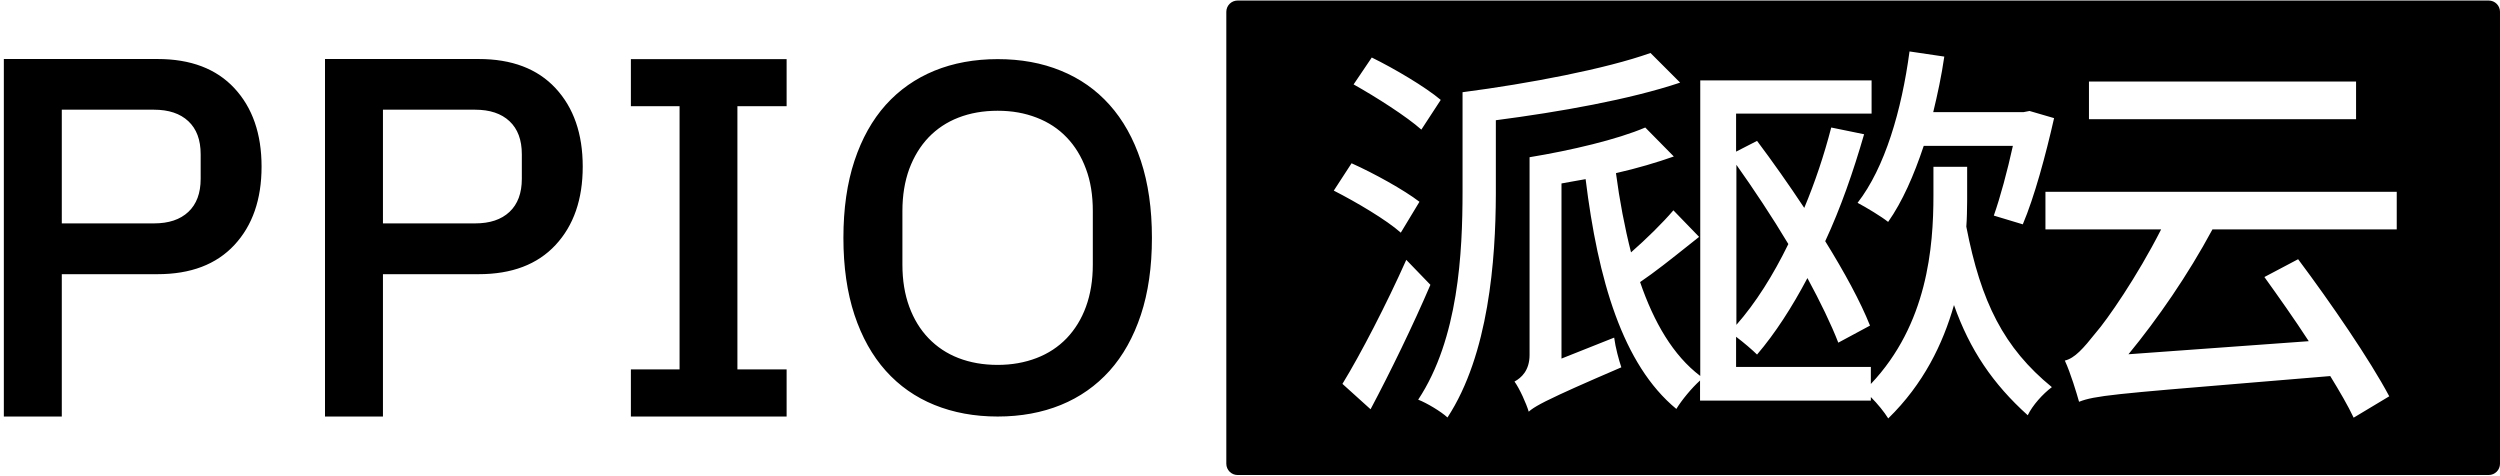
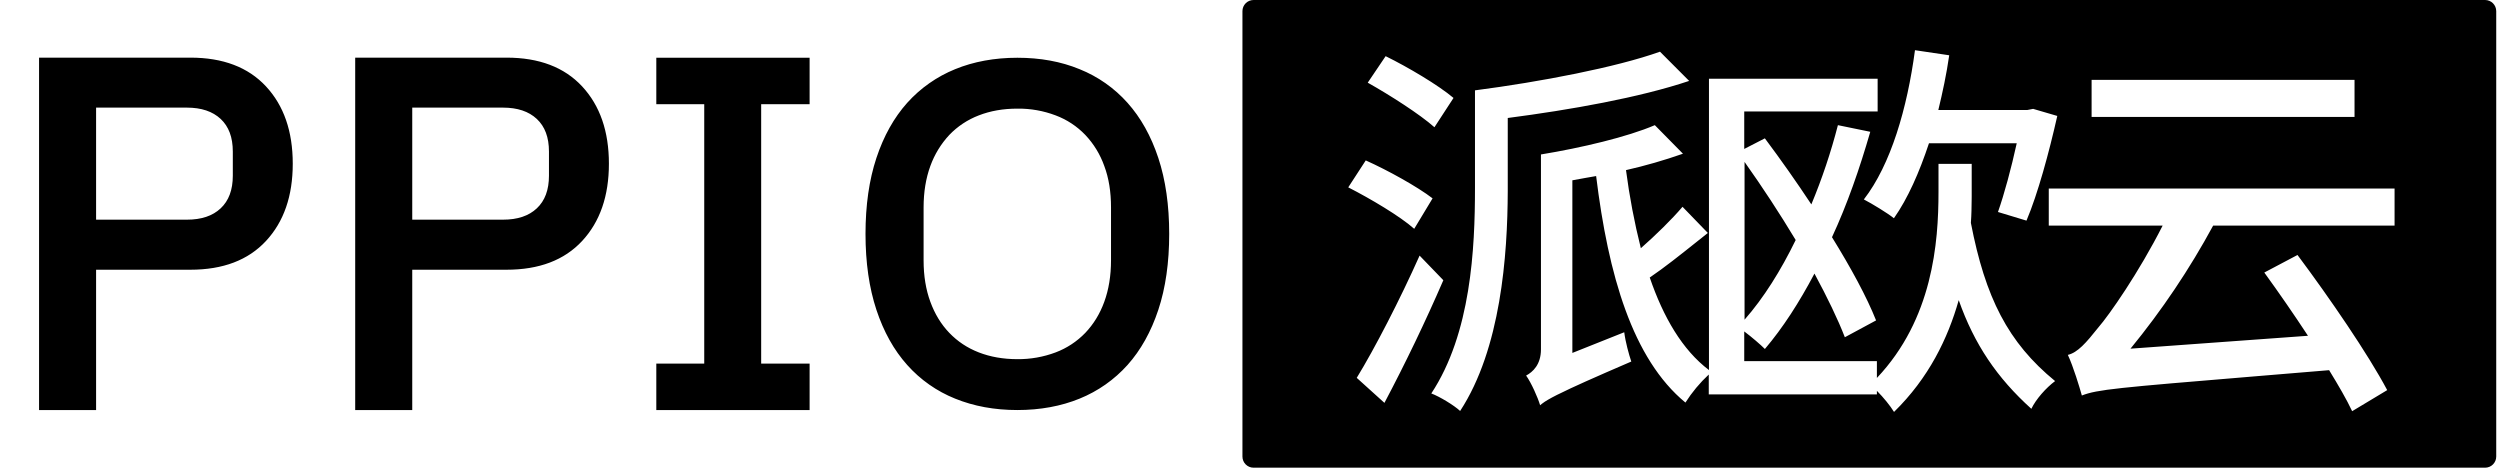
- <svg xmlns="http://www.w3.org/2000/svg" fill="currentColor" fill-rule="evenodd" height="1em" style="flex:none;line-height:1" viewBox="0 0 368 70">
-   <path clip-rule="evenodd" d="M368 1.738C368 0.823 367.255 0.079 366.34 0.079H182.173C181.258 0.079 180.514 0.823 180.514 1.738V68.261C180.514 69.177 181.258 69.921 182.173 69.921H366.34C367.255 69.921 368 69.177 368 68.261V1.738ZM275.498 11.836H250.278V55.342C246.292 52.333 243.454 47.447 241.422 41.522C243.596 40.052 246.004 38.134 248.415 36.213C248.98 35.763 249.545 35.313 250.108 34.868L246.323 30.96C244.741 32.821 242.352 35.163 240.088 37.148C239.157 33.472 238.397 29.502 237.87 25.485C240.957 24.787 243.934 23.902 246.385 23.034L242.182 18.769C238.103 20.521 231.216 22.15 225.152 23.142V52.255C225.152 54.535 223.926 55.636 222.934 56.163C223.694 57.218 224.686 59.436 225.028 60.599C225.105 60.537 225.198 60.46 225.291 60.382L225.369 60.32C225.803 59.995 226.424 59.622 227.556 59.048L227.913 58.878C229.805 57.932 233 56.505 238.661 54.07C238.304 53.015 237.792 51.154 237.606 49.696L229.851 52.782V27.005C230.487 26.877 231.123 26.769 231.769 26.658C232.305 26.567 232.848 26.474 233.403 26.369C235.218 41.134 238.832 53.666 246.757 60.196C247.548 58.893 249.022 57.11 250.247 56.008V58.971H275.389V58.444C276.382 59.436 277.374 60.661 277.948 61.592C283.144 56.52 285.998 50.626 287.626 44.903C289.953 51.495 293.35 56.505 298.484 61.127C299.182 59.669 300.702 57.978 302.035 56.986C294.978 51.216 291.597 44.5 289.441 33.364C289.535 32.162 289.548 30.948 289.559 29.852C289.561 29.675 289.563 29.501 289.565 29.331V24.554H284.602V28.757C284.602 36.342 283.733 47.711 275.389 56.52V54.008H255.552V49.572C256.653 50.394 258.002 51.557 258.638 52.193C261.321 49.044 263.772 45.244 266.052 40.933C267.975 44.484 269.557 47.757 270.596 50.44L275.265 47.928C273.869 44.422 271.527 40.111 268.673 35.504C270.953 30.603 272.814 25.236 274.396 19.761L269.557 18.769C268.503 22.848 267.169 26.818 265.587 30.603C263.307 27.16 260.918 23.778 258.638 20.738L255.552 22.32V16.721H275.498V11.836ZM215.287 13.573C225.09 12.301 236.412 10.13 242.942 7.803V7.787L247.316 12.161C239.855 14.658 229.588 16.473 220.188 17.698V28.618C220.157 38.234 219.149 52.162 213.069 61.453C212.139 60.584 209.983 59.297 208.757 58.831C214.698 49.851 215.287 37.195 215.287 28.152V13.573ZM301.089 28.23H352.8V33.767H325.673C322.059 40.483 317.623 46.904 313.311 52.146L339.849 50.223C337.693 46.904 335.367 43.631 333.319 40.778L338.283 38.156C343.122 44.624 348.845 52.968 351.699 58.335L346.456 61.483C345.634 59.731 344.409 57.637 343.013 55.357C338.766 55.712 335.037 56.021 331.758 56.293C311.395 57.98 308.348 58.233 306.037 59.142C305.696 57.916 304.765 54.83 303.943 53.077C305.401 52.736 306.673 51.278 308.488 48.998C310.132 47.121 314.568 40.762 318.119 33.767H301.089V28.23ZM197.606 56.505C200.289 52.131 204.089 44.779 207.005 38.249L210.557 41.925C207.982 47.928 204.663 54.752 201.747 60.243L197.606 56.505ZM263.245 35.923C260.841 31.906 258.157 27.873 255.598 24.259V47.819C258.467 44.562 261.027 40.467 263.245 35.923ZM196.334 28.059L198.955 24.027L198.971 24.042C202.228 25.5 206.664 27.951 208.944 29.703L206.198 34.248C204.089 32.371 199.653 29.75 196.334 28.059ZM281.081 7.573C279.918 16.257 277.467 24.663 273.435 29.858C274.66 30.494 276.987 31.906 277.933 32.666C280.027 29.688 281.717 25.841 283.175 21.467H296.297C295.475 25.205 294.435 29.052 293.489 31.735L297.755 33.022C299.445 29.052 301.136 22.817 302.361 17.388L298.747 16.334L297.879 16.504H284.571C285.207 13.883 285.796 11.138 286.2 8.33L281.081 7.573ZM199.25 12.425L201.933 8.454V8.47C205.252 10.098 209.797 12.782 212.077 14.705L209.223 19.079C207.067 17.156 202.569 14.286 199.25 12.425ZM307.495 12.006H346.813V17.543H307.495V12.006ZM9.096 40.359V61.313H9.08H0.565V8.687H23.194C28.064 8.687 31.834 10.114 34.501 12.983C37.169 15.853 38.503 19.699 38.503 24.523C38.503 29.347 37.169 33.193 34.501 36.062C31.834 38.932 28.064 40.359 23.194 40.359H9.096ZM9.096 32.883H22.667C24.838 32.883 26.514 32.325 27.723 31.192C28.933 30.06 29.538 28.431 29.538 26.322V22.708C29.538 20.583 28.933 18.97 27.723 17.838C26.514 16.706 24.823 16.148 22.667 16.148H9.096V32.883ZM56.37 40.359V61.313H56.355H47.84V8.687H70.469C75.339 8.687 79.108 10.114 81.776 12.983C84.444 15.853 85.778 19.699 85.778 24.523C85.778 29.347 84.444 33.193 81.776 36.062C79.108 38.932 75.339 40.359 70.469 40.359H56.37ZM56.37 32.883H69.942C72.113 32.883 73.788 32.325 74.998 31.192C76.208 30.06 76.813 28.431 76.813 26.322V22.708C76.813 20.583 76.208 18.97 74.998 17.838C73.788 16.706 72.098 16.148 69.942 16.148H56.37V32.883ZM115.79 54.38V61.313H92.866V54.38H100.032V15.636H92.866V8.703H115.79V15.636H108.547V54.38H115.79ZM156.163 59.607C153.386 60.739 150.269 61.313 146.857 61.313C143.444 61.313 140.342 60.739 137.55 59.607C134.759 58.475 132.37 56.8 130.385 54.582C128.4 52.364 126.864 49.618 125.778 46.346C124.693 43.058 124.15 39.289 124.15 35.008C124.15 30.727 124.693 26.942 125.778 23.67C126.864 20.397 128.4 17.652 130.385 15.434C132.37 13.232 134.759 11.556 137.55 10.409C140.327 9.277 143.444 8.703 146.857 8.703C150.269 8.703 153.371 9.261 156.163 10.409C158.954 11.541 161.343 13.216 163.328 15.434C165.314 17.652 166.849 20.397 167.935 23.67C169.021 26.958 169.563 30.727 169.563 35.008C169.563 39.289 169.021 43.073 167.935 46.346C166.849 49.618 165.314 52.364 163.328 54.582C161.343 56.784 158.939 58.475 156.163 59.607ZM141.087 52.705C142.808 53.372 144.732 53.713 146.857 53.713C148.935 53.713 150.843 53.372 152.58 52.705C154.317 52.038 155.79 51.061 157.016 49.789C158.226 48.517 159.187 46.982 159.854 45.151C160.521 43.321 160.862 41.258 160.862 38.963V31.053C160.862 28.742 160.537 26.679 159.854 24.864C159.187 23.049 158.241 21.498 157.016 20.227C155.806 18.955 154.317 17.978 152.58 17.311C150.843 16.644 148.997 16.303 146.857 16.303C144.716 16.303 142.808 16.644 141.087 17.311C139.365 17.978 137.907 18.955 136.682 20.227C135.472 21.498 134.526 23.049 133.844 24.864C133.177 26.694 132.835 28.757 132.835 31.053V38.963C132.835 41.274 133.177 43.337 133.844 45.151C134.511 46.966 135.457 48.517 136.682 49.789C137.907 51.061 139.365 52.038 141.087 52.705Z" fill-rule="evenodd" />
+ <svg xmlns="http://www.w3.org/2000/svg" fill="currentColor" fill-rule="evenodd" height="1em" style="flex:none;line-height:1" viewBox="0 0 128 24">
+   <path clip-rule="evenodd" d="M127.807.569a.57.57 0 00-.569-.569H64.181a.57.57 0 00-.568.569v22.808a.57.57 0 00.568.569h63.057a.57.57 0 00.569-.57V.57zM96.135 4.031h-8.636v14.916c-1.364-1.031-2.336-2.707-3.032-4.738.745-.504 1.57-1.162 2.395-1.82.193-.154.387-.309.58-.461l-1.297-1.34c-.541.638-1.36 1.44-2.134 2.121a35.04 35.04 0 01-.76-3.999 26.3 26.3 0 002.916-.84l-1.44-1.462c-1.396.6-3.754 1.16-5.83 1.5v9.98c0 .783-.42 1.16-.76 1.341.26.362.6 1.122.717 1.52.026-.02.058-.047.09-.074l.027-.02c.148-.113.361-.24.749-.437l.122-.058c.648-.325 1.742-.814 3.68-1.649-.122-.361-.298-1-.361-1.5l-2.656 1.059V9.232c.218-.044.436-.081.657-.12.184-.03.37-.062.56-.098.621 5.062 1.859 9.359 4.572 11.598a7.37 7.37 0 011.195-1.436v1.016h8.608v-.181c.34.34.68.76.877 1.08 1.779-1.74 2.756-3.76 3.313-5.723.797 2.26 1.96 3.978 3.718 5.563.239-.5.759-1.08 1.216-1.42-2.417-1.978-3.574-4.28-4.312-8.1.032-.411.036-.827.04-1.203l.002-.179V8.391h-1.7v1.442c0 2.6-.297 6.498-3.154 9.518v-.861h-6.792v-1.521c.377.282.84.68 1.057.899.919-1.08 1.758-2.383 2.538-3.861.659 1.218 1.2 2.34 1.556 3.26l1.599-.862c-.478-1.202-1.28-2.68-2.257-4.26.78-1.68 1.418-3.52 1.96-5.397l-1.657-.34a30.022 30.022 0 01-1.36 4.057 71.59 71.59 0 00-2.38-3.382l-1.056.543v-1.92h6.83V4.031zm-20.616.595c3.356-.436 7.233-1.18 9.469-1.978v-.005l1.497 1.5c-2.554.856-6.07 1.478-9.288 1.898v3.744c-.01 3.297-.356 8.072-2.438 11.257-.318-.297-1.056-.739-1.476-.898 2.034-3.08 2.236-7.419 2.236-10.519V4.626zm29.378 5.026h17.705v1.898h-9.288a40 40 0 01-4.233 6.302l9.087-.66a85.73 85.73 0 00-2.236-3.238l1.7-.899c1.657 2.218 3.616 5.079 4.593 6.919l-1.795 1.079c-.281-.6-.701-1.319-1.179-2.1l-3.853.32c-6.973.579-8.016.666-8.807.977-.117-.42-.436-1.478-.717-2.08.499-.116.935-.616 1.556-1.398.563-.643 2.082-2.823 3.298-5.222h-5.831V9.652zm-35.432 9.694c.919-1.5 2.22-4.02 3.218-6.259l1.216 1.26a89.24 89.24 0 01-3.016 6.28l-1.418-1.281zm22.474-7.057a63.436 63.436 0 00-2.618-3.999v8.078c.982-1.117 1.859-2.52 2.618-4.079zM69.03 9.593l.898-1.382.005.005c1.116.5 2.635 1.34 3.415 1.94l-.94 1.559c-.722-.643-2.241-1.542-3.377-2.122zM98.047 2.57c-.398 2.978-1.237 5.86-2.618 7.641.42.218 1.216.702 1.54.963.717-1.021 1.296-2.34 1.795-3.84h4.493c-.281 1.282-.637 2.6-.961 3.52l1.46.442c.579-1.361 1.158-3.5 1.577-5.36l-1.237-.362-.297.058h-4.557c.218-.898.42-1.84.558-2.802l-1.753-.26zM70.028 4.233l.919-1.361v.005c1.136.558 2.692 1.478 3.473 2.138l-.977 1.5c-.739-.66-2.279-1.644-3.415-2.282zm37.062-.144h13.462v1.899H107.09V4.089zM4.92 13.81v7.184H2V2.951h7.748c1.668 0 2.958.49 3.871 1.473.914.984 1.37 2.303 1.37 3.957s-.456 2.972-1.37 3.956c-.913.984-2.203 1.473-3.871 1.473H4.921zm0-2.563h4.648c.743 0 1.316-.191 1.73-.58.415-.388.622-.946.622-1.67V7.76c0-.729-.207-1.282-.621-1.67-.415-.388-.993-.58-1.731-.58H4.92v5.738zm16.187 2.563v7.184h-2.921V2.951h7.749c1.667 0 2.957.49 3.871 1.473.913.984 1.37 2.303 1.37 3.957s-.457 2.972-1.37 3.956c-.914.984-2.204 1.473-3.871 1.473h-4.828zm0-2.563h4.647c.743 0 1.317-.191 1.731-.58.415-.388.622-.946.622-1.67V7.76c0-.729-.207-1.282-.622-1.67-.414-.388-.993-.58-1.731-.58h-4.647v5.738zm20.345 7.37v2.377h-7.849v-2.377h2.454V5.335h-2.454V2.957h7.849v2.377h-2.48v13.284h2.48zm13.823 1.793c-.95.388-2.018.584-3.186.584-1.169 0-2.23-.196-3.186-.584a6.553 6.553 0 01-2.454-1.723c-.68-.76-1.205-1.702-1.577-2.824-.372-1.127-.558-2.42-.558-3.887 0-1.468.186-2.766.558-3.888.372-1.122.898-2.063 1.577-2.823a6.676 6.676 0 012.454-1.723c.95-.389 2.017-.585 3.186-.585 1.168 0 2.23.191 3.186.585a6.554 6.554 0 012.454 1.723c.68.76 1.205 1.701 1.577 2.823.372 1.128.557 2.42.557 3.888 0 1.467-.185 2.765-.557 3.887-.372 1.122-.897 2.063-1.577 2.824a6.656 6.656 0 01-2.454 1.723zm-5.161-2.367c.589.229 1.248.346 1.975.346a5.42 5.42 0 001.96-.346 4.141 4.141 0 001.518-1c.415-.436.744-.962.972-1.59.228-.627.345-1.334.345-2.121V10.62c0-.793-.111-1.5-.345-2.122a4.494 4.494 0 00-.972-1.59 4.095 4.095 0 00-1.518-1 5.337 5.337 0 00-1.96-.346c-.733 0-1.386.117-1.975.346a4.139 4.139 0 00-1.509 1 4.651 4.651 0 00-.971 1.59c-.229.627-.346 1.335-.346 2.122v2.712c0 .792.117 1.5.346 2.121.228.623.552 1.154.971 1.59.42.437.919.771 1.509 1z" />
</svg>
